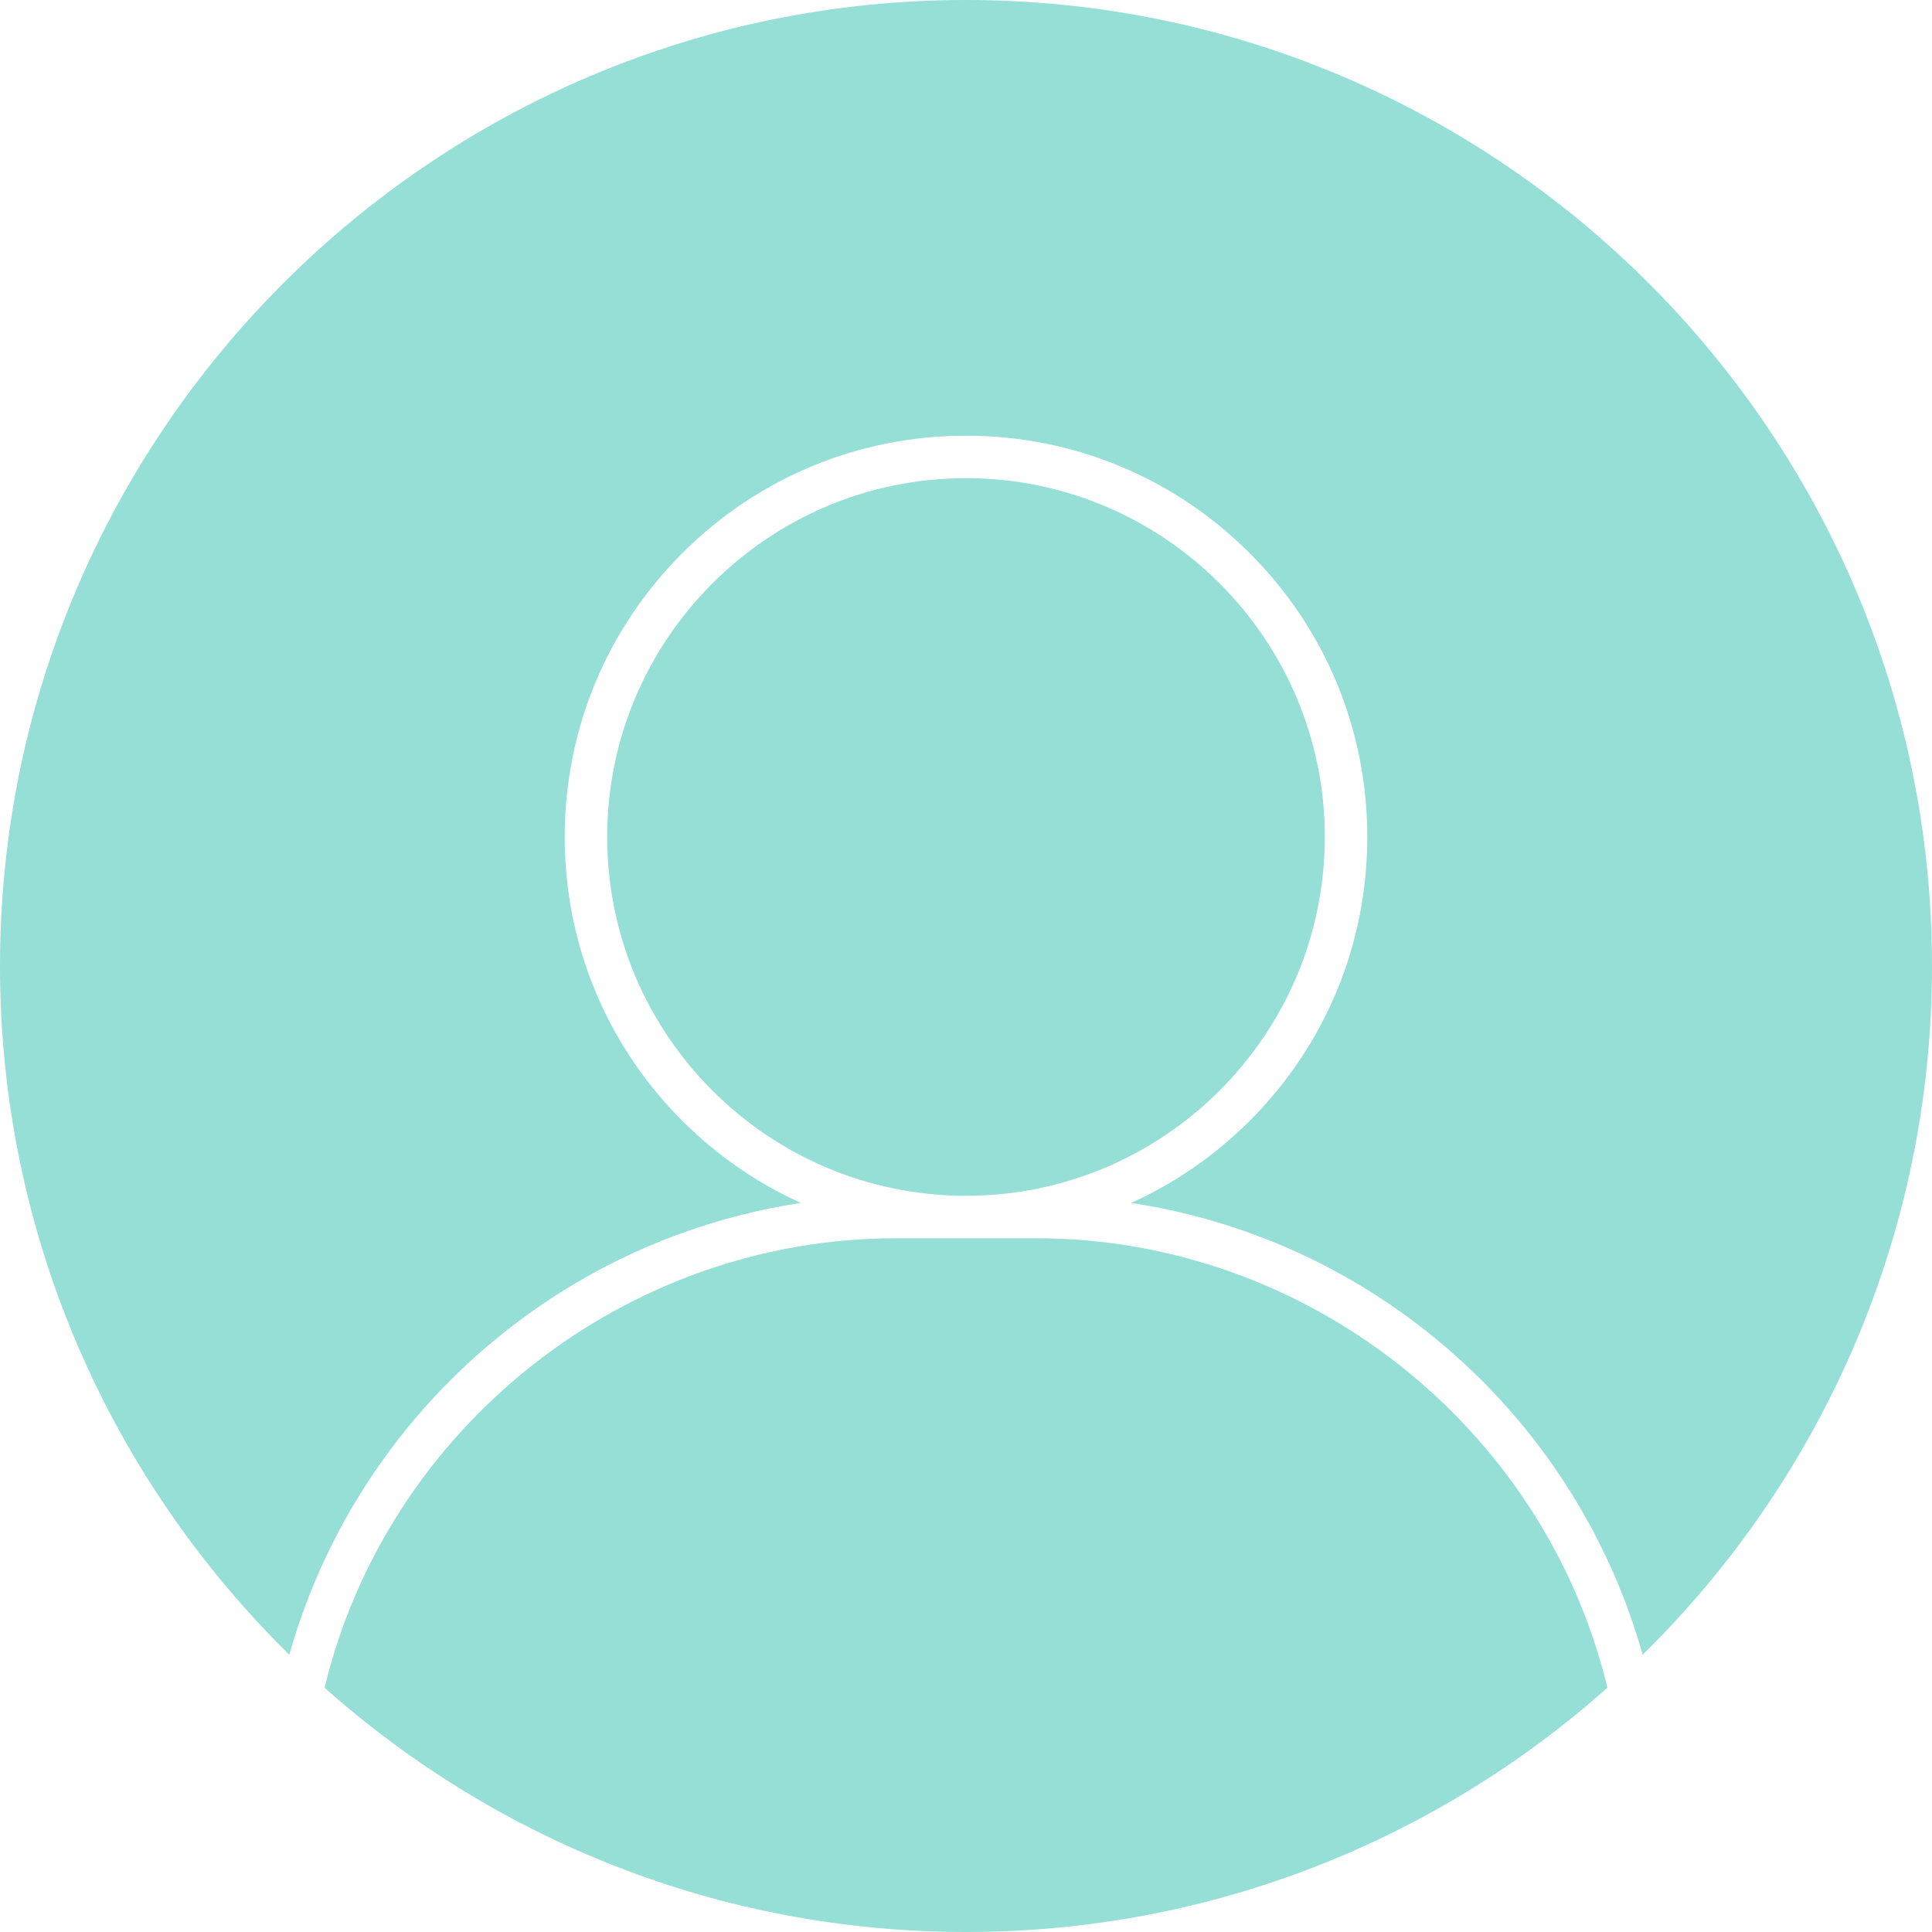
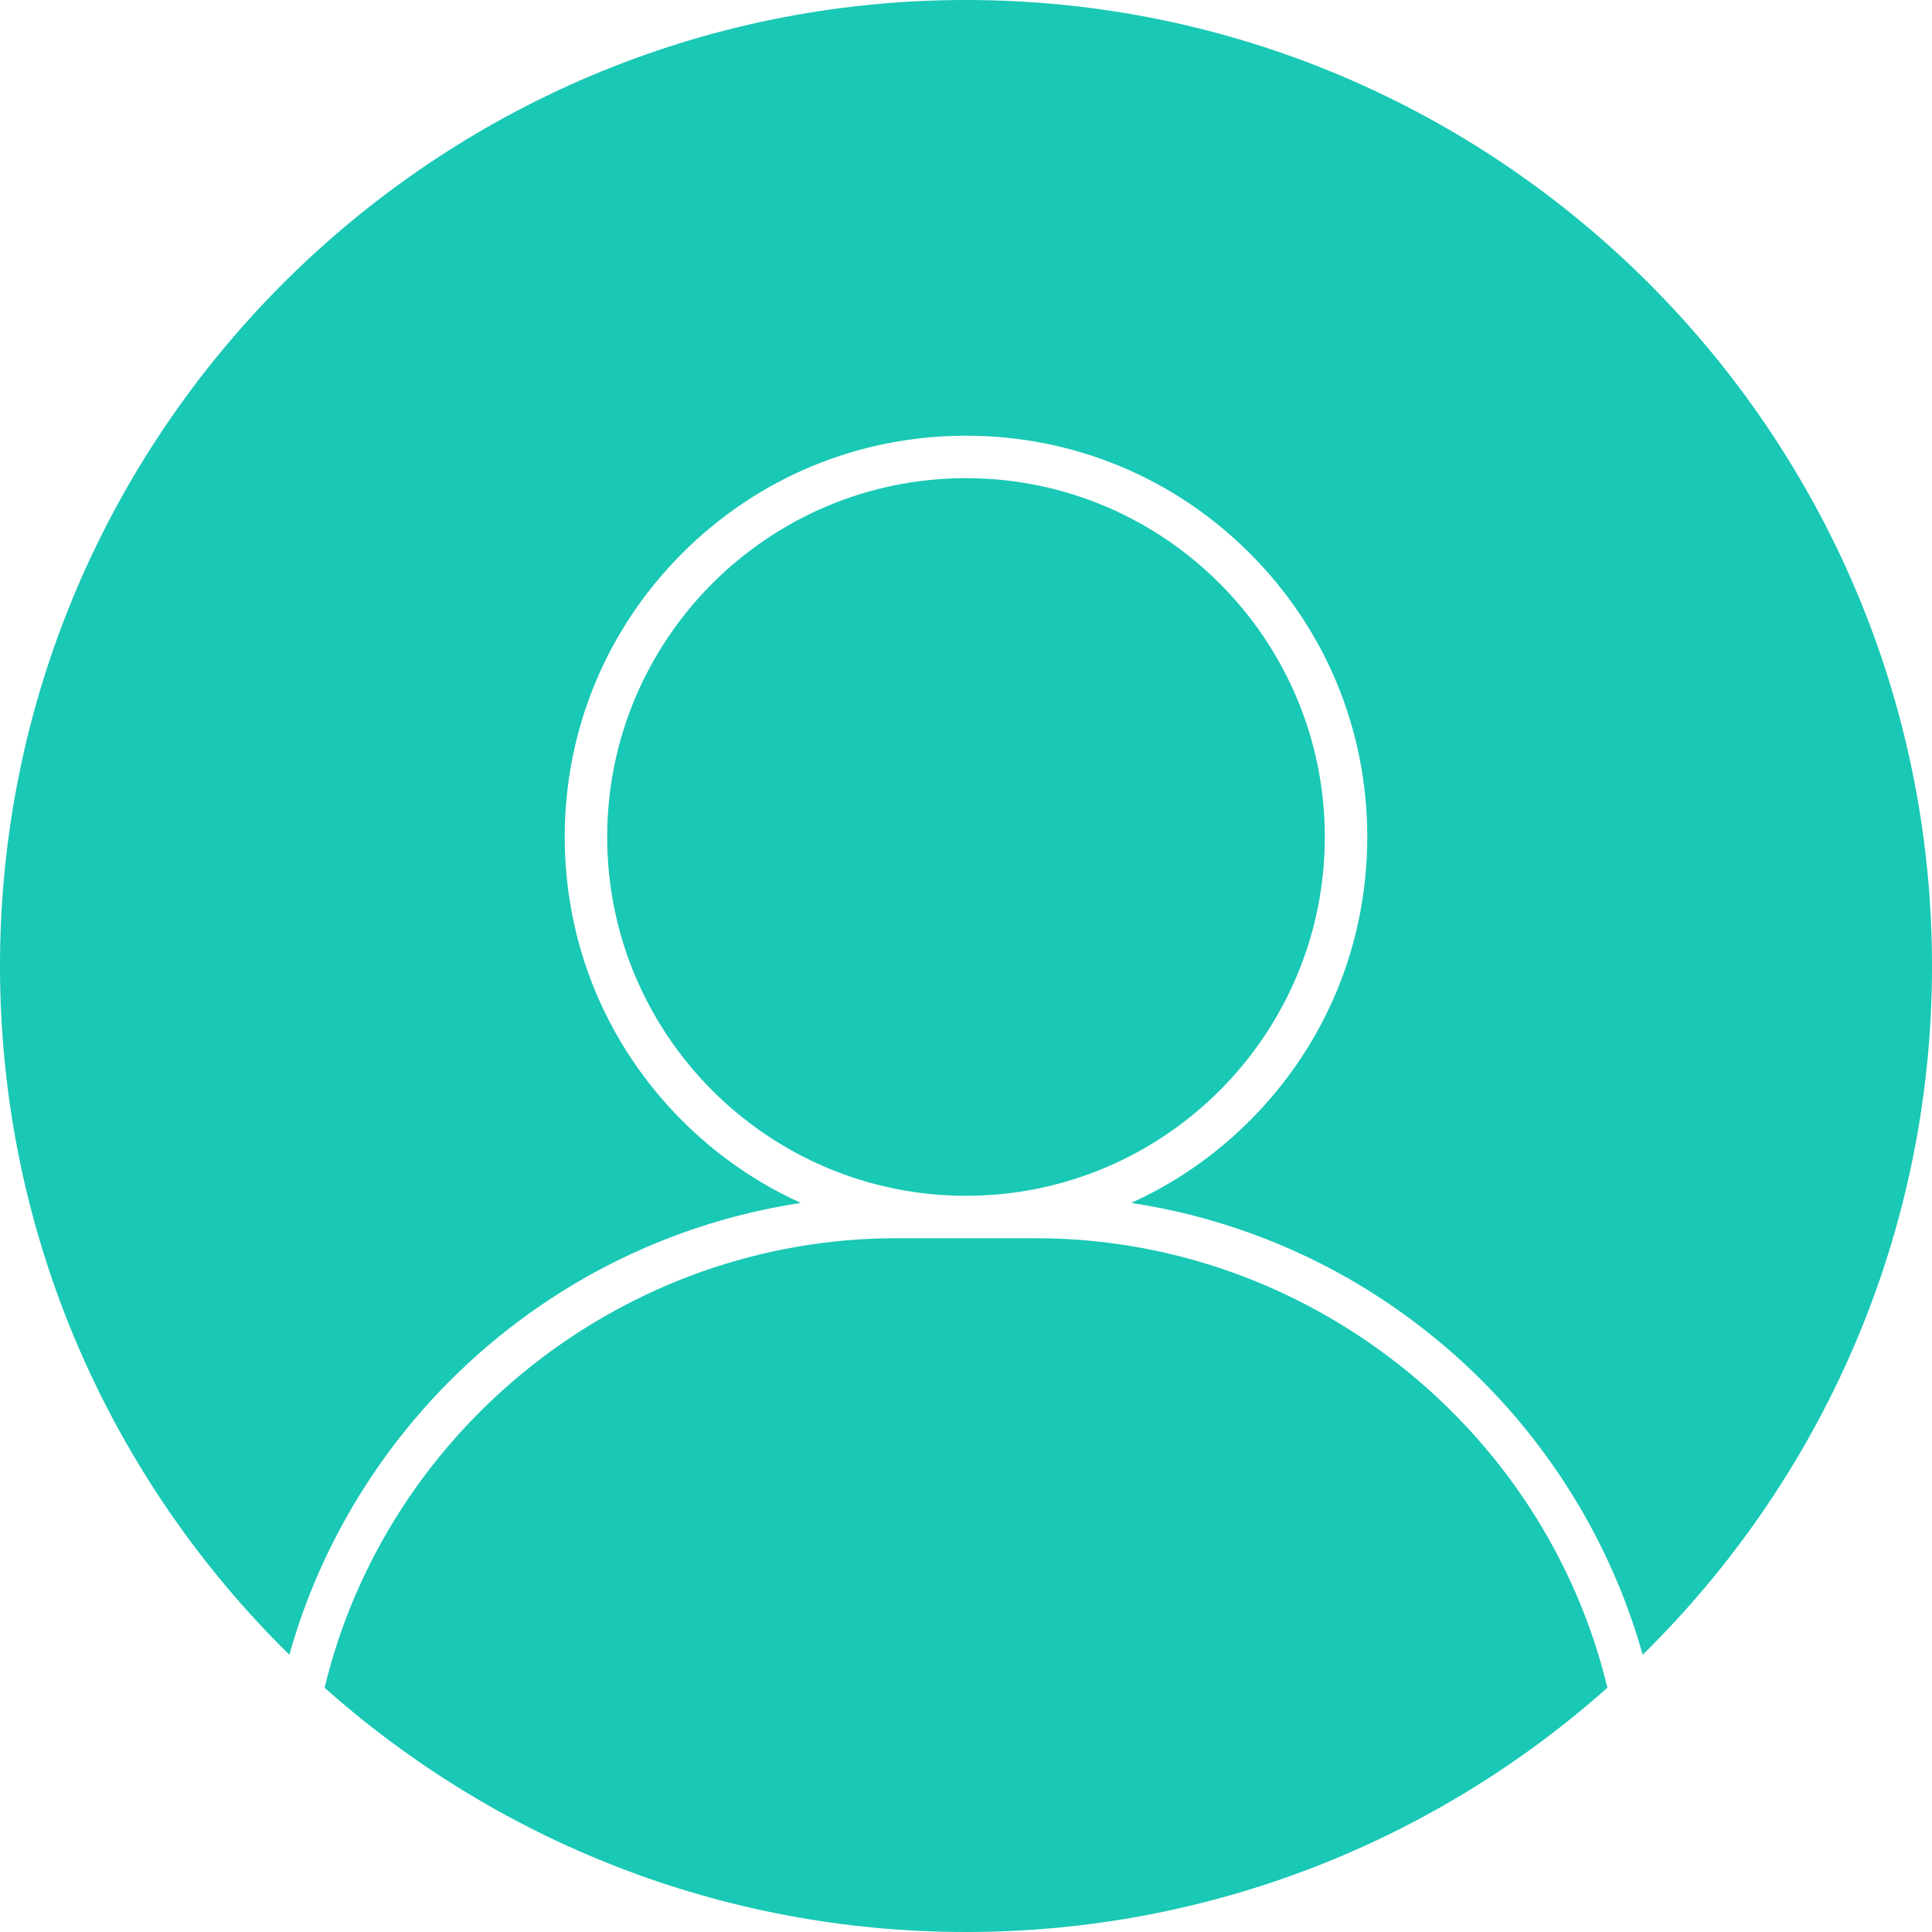
<svg xmlns="http://www.w3.org/2000/svg" width="500" zoomAndPan="magnify" viewBox="0 0 375 375" height="500" preserveAspectRatio="xMidYMid meet" version="1.0">
-   <path fill="rgb(58.429%, 87.45%, 83.919%)" d="M 187.5 92.812 C 225.906 92.812 257.145 124.055 257.145 162.457 C 257.145 200.863 225.906 232.102 187.5 232.102 C 149.098 232.102 117.855 200.863 117.855 162.457 C 117.855 124.055 149.098 92.812 187.5 92.812 " fill-opacity="1" fill-rule="nonzero" />
-   <path fill="rgb(58.429%, 87.45%, 83.919%)" d="M 187.5 0 C 290.891 0 375 84.109 375 187.5 C 375 239.789 353.484 287.145 318.844 321.184 C 315.758 310.219 311.156 299.77 305.113 290.023 C 297.926 278.438 288.914 268.188 278.328 259.562 C 267.648 250.855 255.695 244.07 242.801 239.398 C 235.246 236.656 227.477 234.684 219.559 233.484 C 228.023 229.664 235.812 224.293 242.574 217.535 C 257.289 202.82 265.387 183.262 265.387 162.457 C 265.387 141.652 257.289 122.094 242.574 107.383 C 227.863 92.672 208.305 84.57 187.5 84.57 C 166.695 84.57 147.137 92.672 132.426 107.383 C 117.715 122.094 109.613 141.652 109.613 162.457 C 109.613 183.262 117.715 202.82 132.426 217.535 C 139.191 224.297 146.977 229.664 155.445 233.484 C 147.523 234.684 139.754 236.66 132.203 239.398 C 119.309 244.07 107.355 250.855 96.676 259.562 C 86.09 268.188 77.078 278.438 69.891 290.023 C 63.844 299.77 59.242 310.223 56.164 321.188 C 21.516 287.152 0 239.793 0 187.5 C 0 84.109 84.113 0 187.5 0 " fill-opacity="1" fill-rule="nonzero" />
-   <path fill="rgb(58.429%, 87.45%, 83.919%)" d="M 201.105 240.344 C 253.535 240.344 299.77 276.887 311.996 327.586 C 278.863 357.066 235.234 375 187.5 375 C 139.766 375 96.141 357.066 63.004 327.59 C 75.23 276.887 121.469 240.344 173.895 240.344 L 201.105 240.344 " fill-opacity="1" fill-rule="nonzero" />
+   <path fill="rgb(9.799%, 78.429%, 70.979%)" d="M 187.5 92.812 C 225.906 92.812 257.145 124.055 257.145 162.457 C 257.145 200.863 225.906 232.102 187.5 232.102 C 149.098 232.102 117.855 200.863 117.855 162.457 C 117.855 124.055 149.098 92.812 187.5 92.812 " fill-opacity="1" fill-rule="nonzero" />
+   <path fill="rgb(9.799%, 78.429%, 70.979%)" d="M 187.5 0 C 290.891 0 375 84.109 375 187.5 C 375 239.789 353.484 287.145 318.844 321.184 C 315.758 310.219 311.156 299.77 305.113 290.023 C 297.926 278.438 288.914 268.188 278.328 259.562 C 267.648 250.855 255.695 244.07 242.801 239.398 C 235.246 236.656 227.477 234.684 219.559 233.484 C 228.023 229.664 235.812 224.293 242.574 217.535 C 257.289 202.82 265.387 183.262 265.387 162.457 C 265.387 141.652 257.289 122.094 242.574 107.383 C 227.863 92.672 208.305 84.57 187.5 84.57 C 166.695 84.57 147.137 92.672 132.426 107.383 C 117.715 122.094 109.613 141.652 109.613 162.457 C 109.613 183.262 117.715 202.82 132.426 217.535 C 139.191 224.297 146.977 229.664 155.445 233.484 C 147.523 234.684 139.754 236.66 132.203 239.398 C 119.309 244.07 107.355 250.855 96.676 259.562 C 86.09 268.188 77.078 278.438 69.891 290.023 C 63.844 299.77 59.242 310.223 56.164 321.188 C 21.516 287.152 0 239.793 0 187.5 C 0 84.109 84.113 0 187.5 0 " fill-opacity="1" fill-rule="nonzero" />
+   <path fill="rgb(9.799%, 78.429%, 70.979%)" d="M 201.105 240.344 C 253.535 240.344 299.77 276.887 311.996 327.586 C 278.863 357.066 235.234 375 187.5 375 C 139.766 375 96.141 357.066 63.004 327.59 C 75.23 276.887 121.469 240.344 173.895 240.344 L 201.105 240.344 " fill-opacity="1" fill-rule="nonzero" />
</svg>
